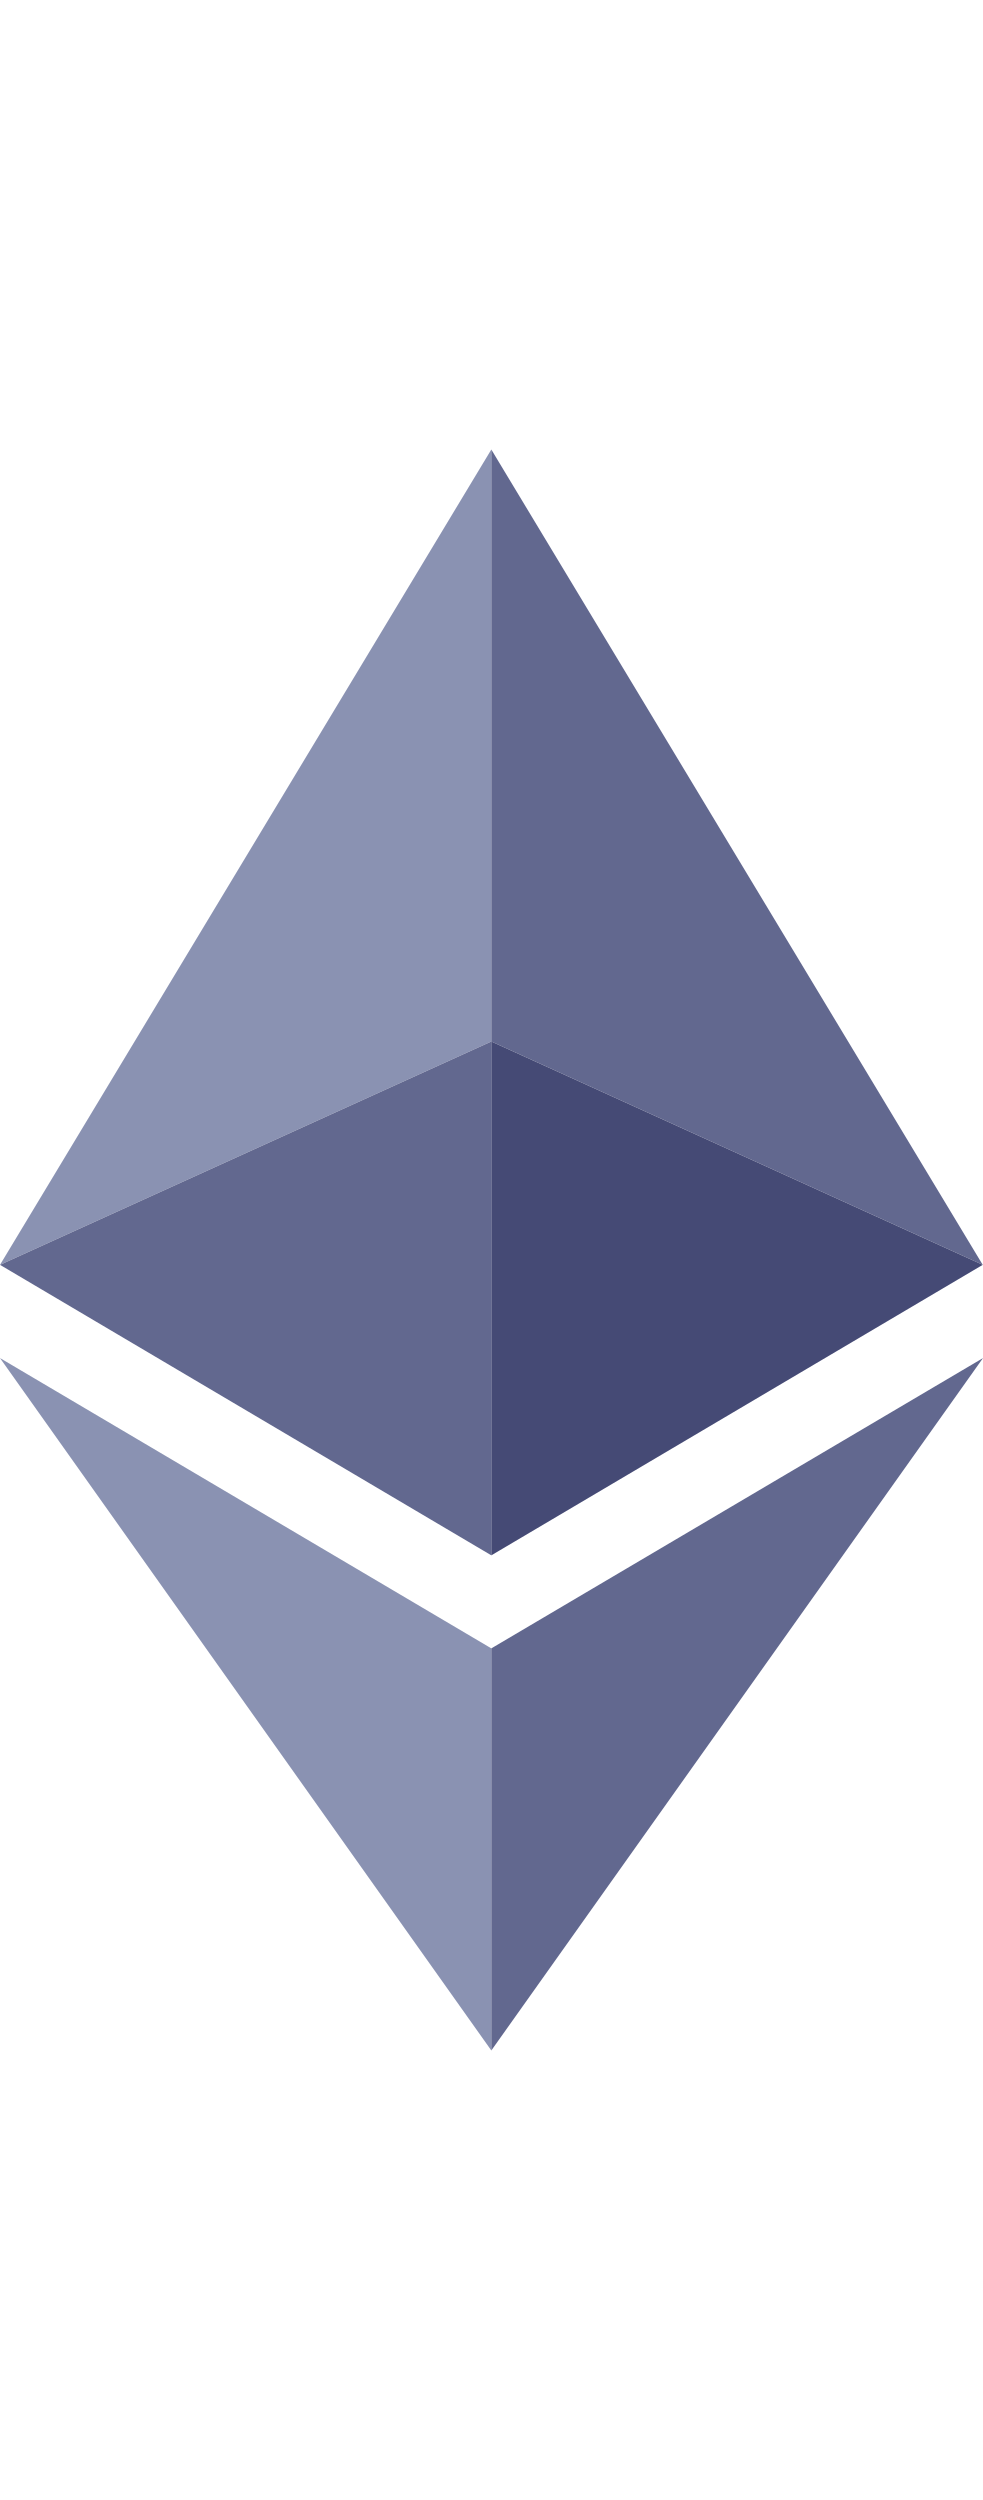
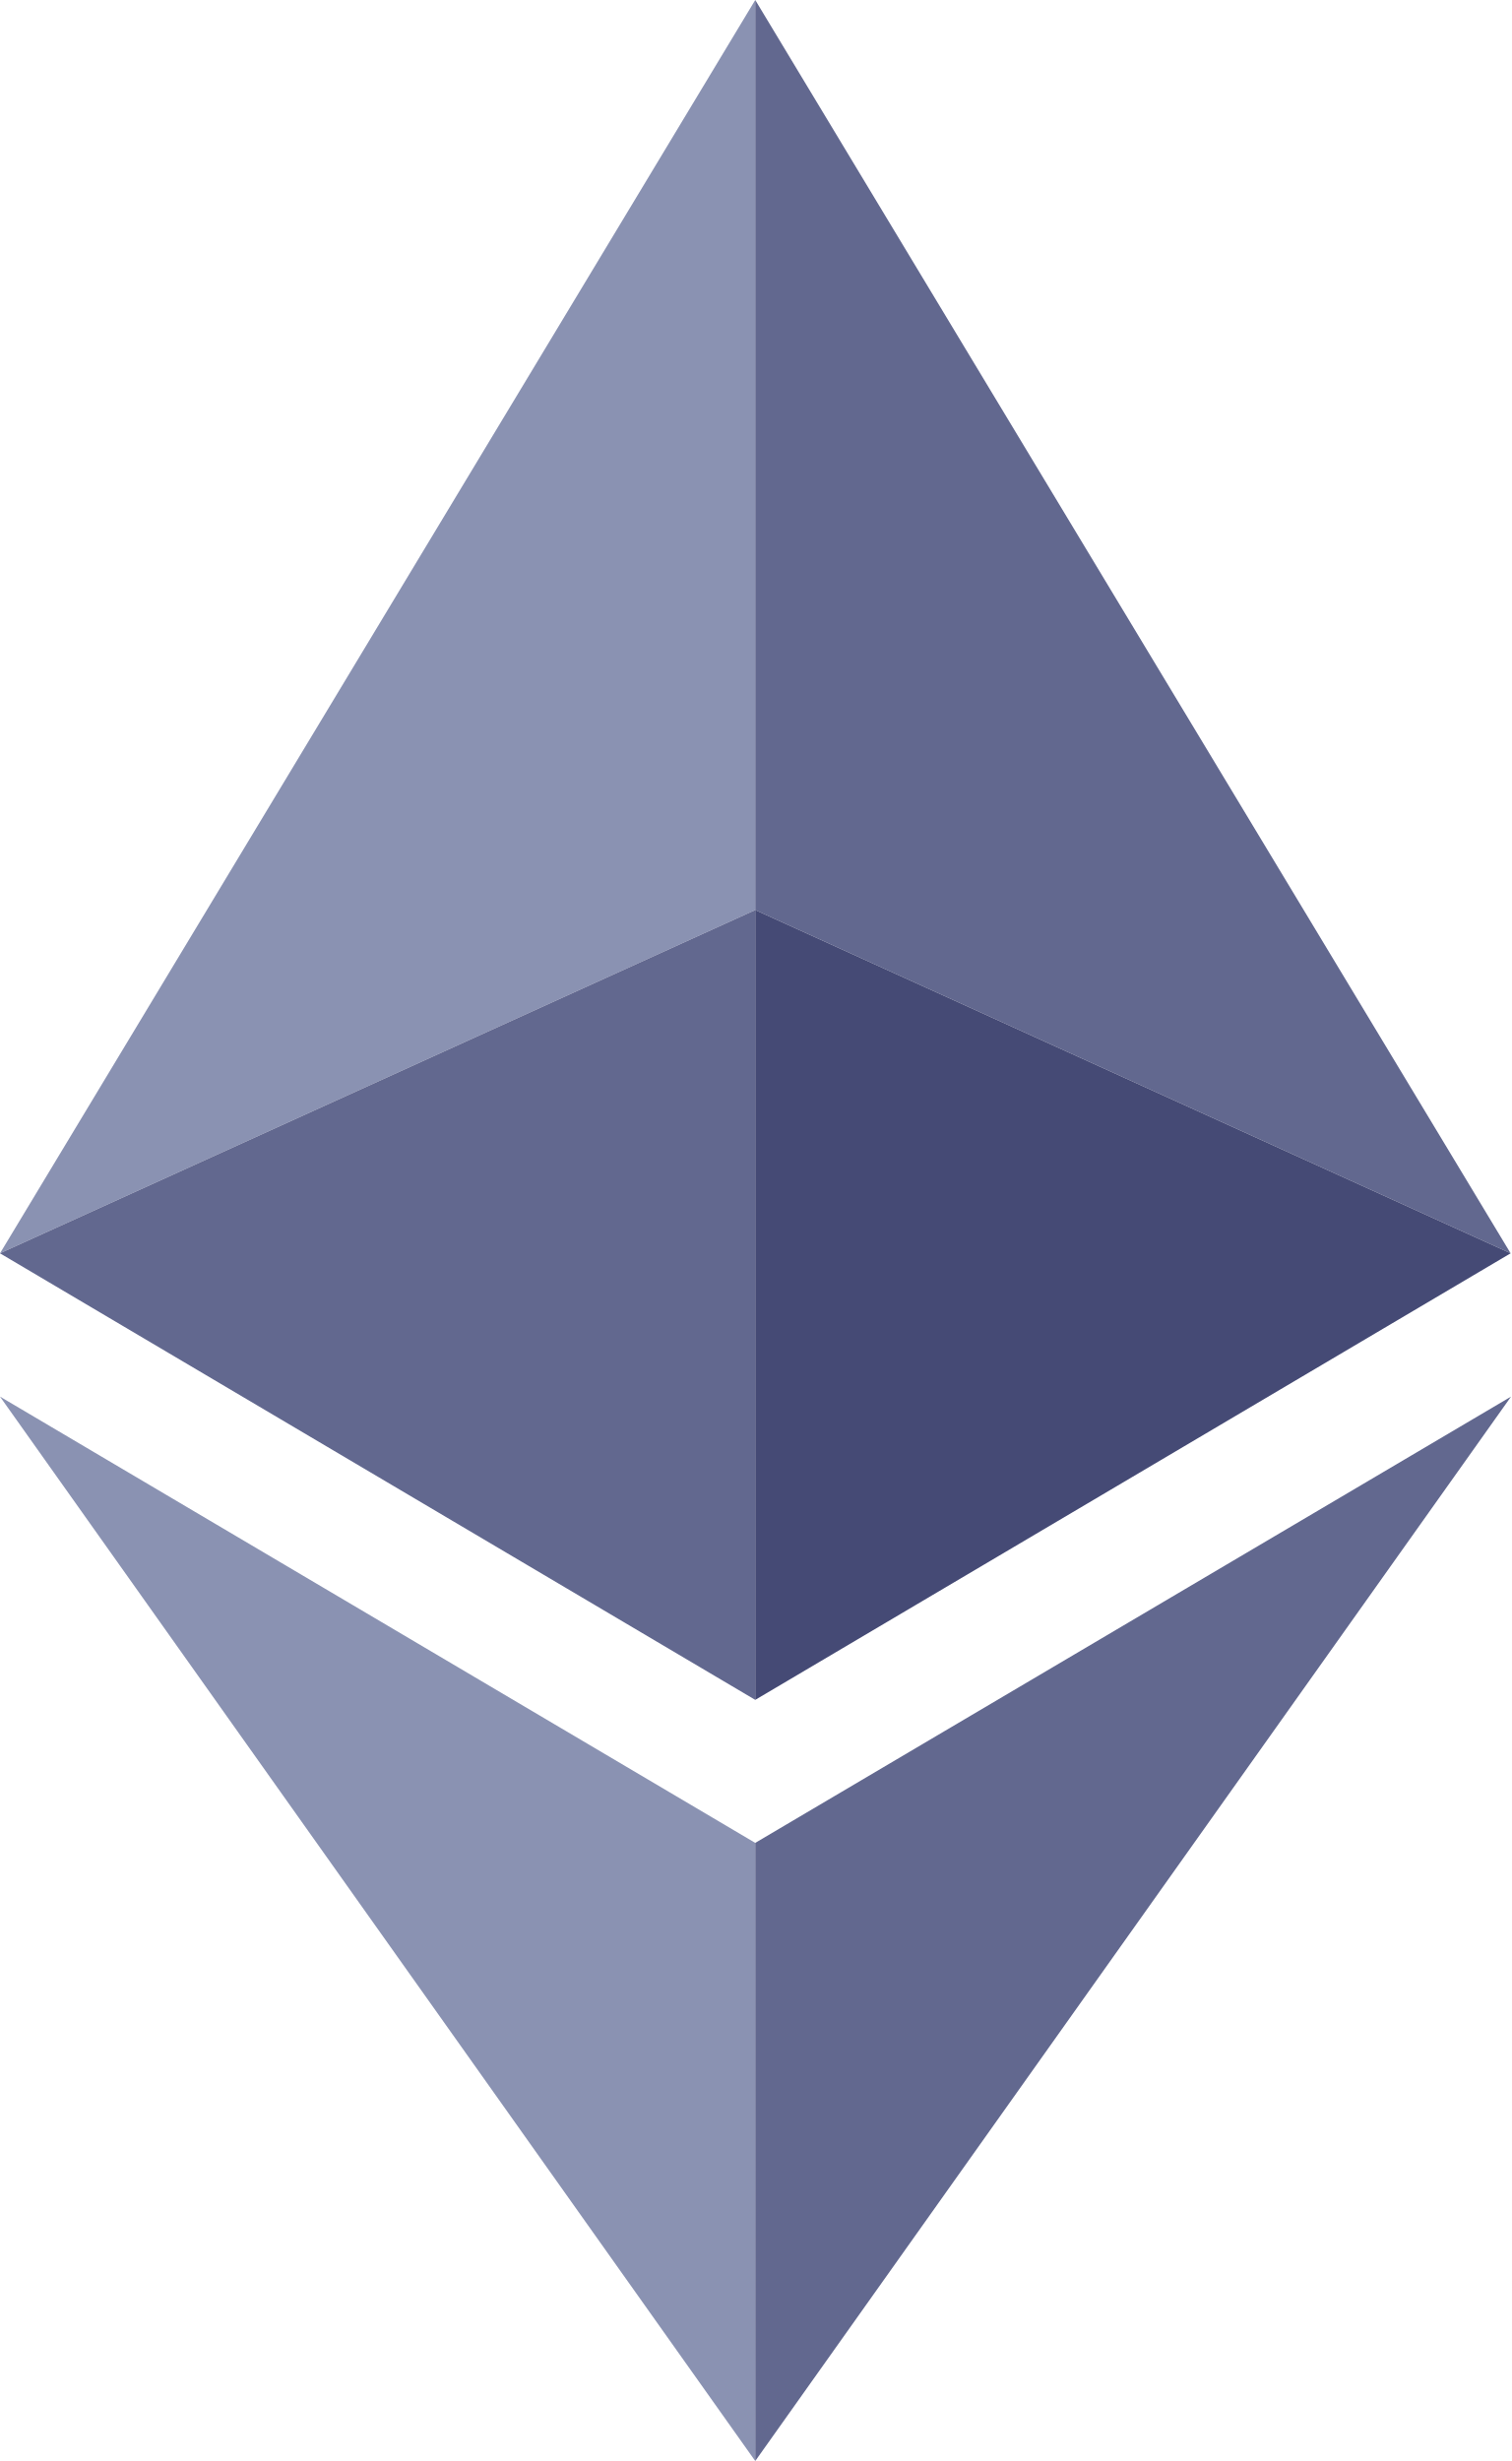
- <svg xmlns="http://www.w3.org/2000/svg" height="2500" viewBox="420.1 80.7 1079.8 1758.6" width="983">
+ <svg xmlns="http://www.w3.org/2000/svg" height="2500" viewBox="420.1 80.7 1079.8 1758.6">
  <path d="m959.8 80.7-539.7 895.6 539.7-245.3z" fill="#8a92b2" />
  <path d="m959.8 731-539.7 245.3 539.7 319.1zm539.8 245.3-539.8-895.6v650.3z" fill="#62688f" />
  <path d="m959.8 1295.4 539.8-319.1-539.8-245.3z" fill="#454a75" />
  <path d="m420.1 1078.7 539.7 760.6v-441.7z" fill="#8a92b2" />
  <path d="m959.8 1397.6v441.7l540.1-760.6z" fill="#62688f" />
</svg>
